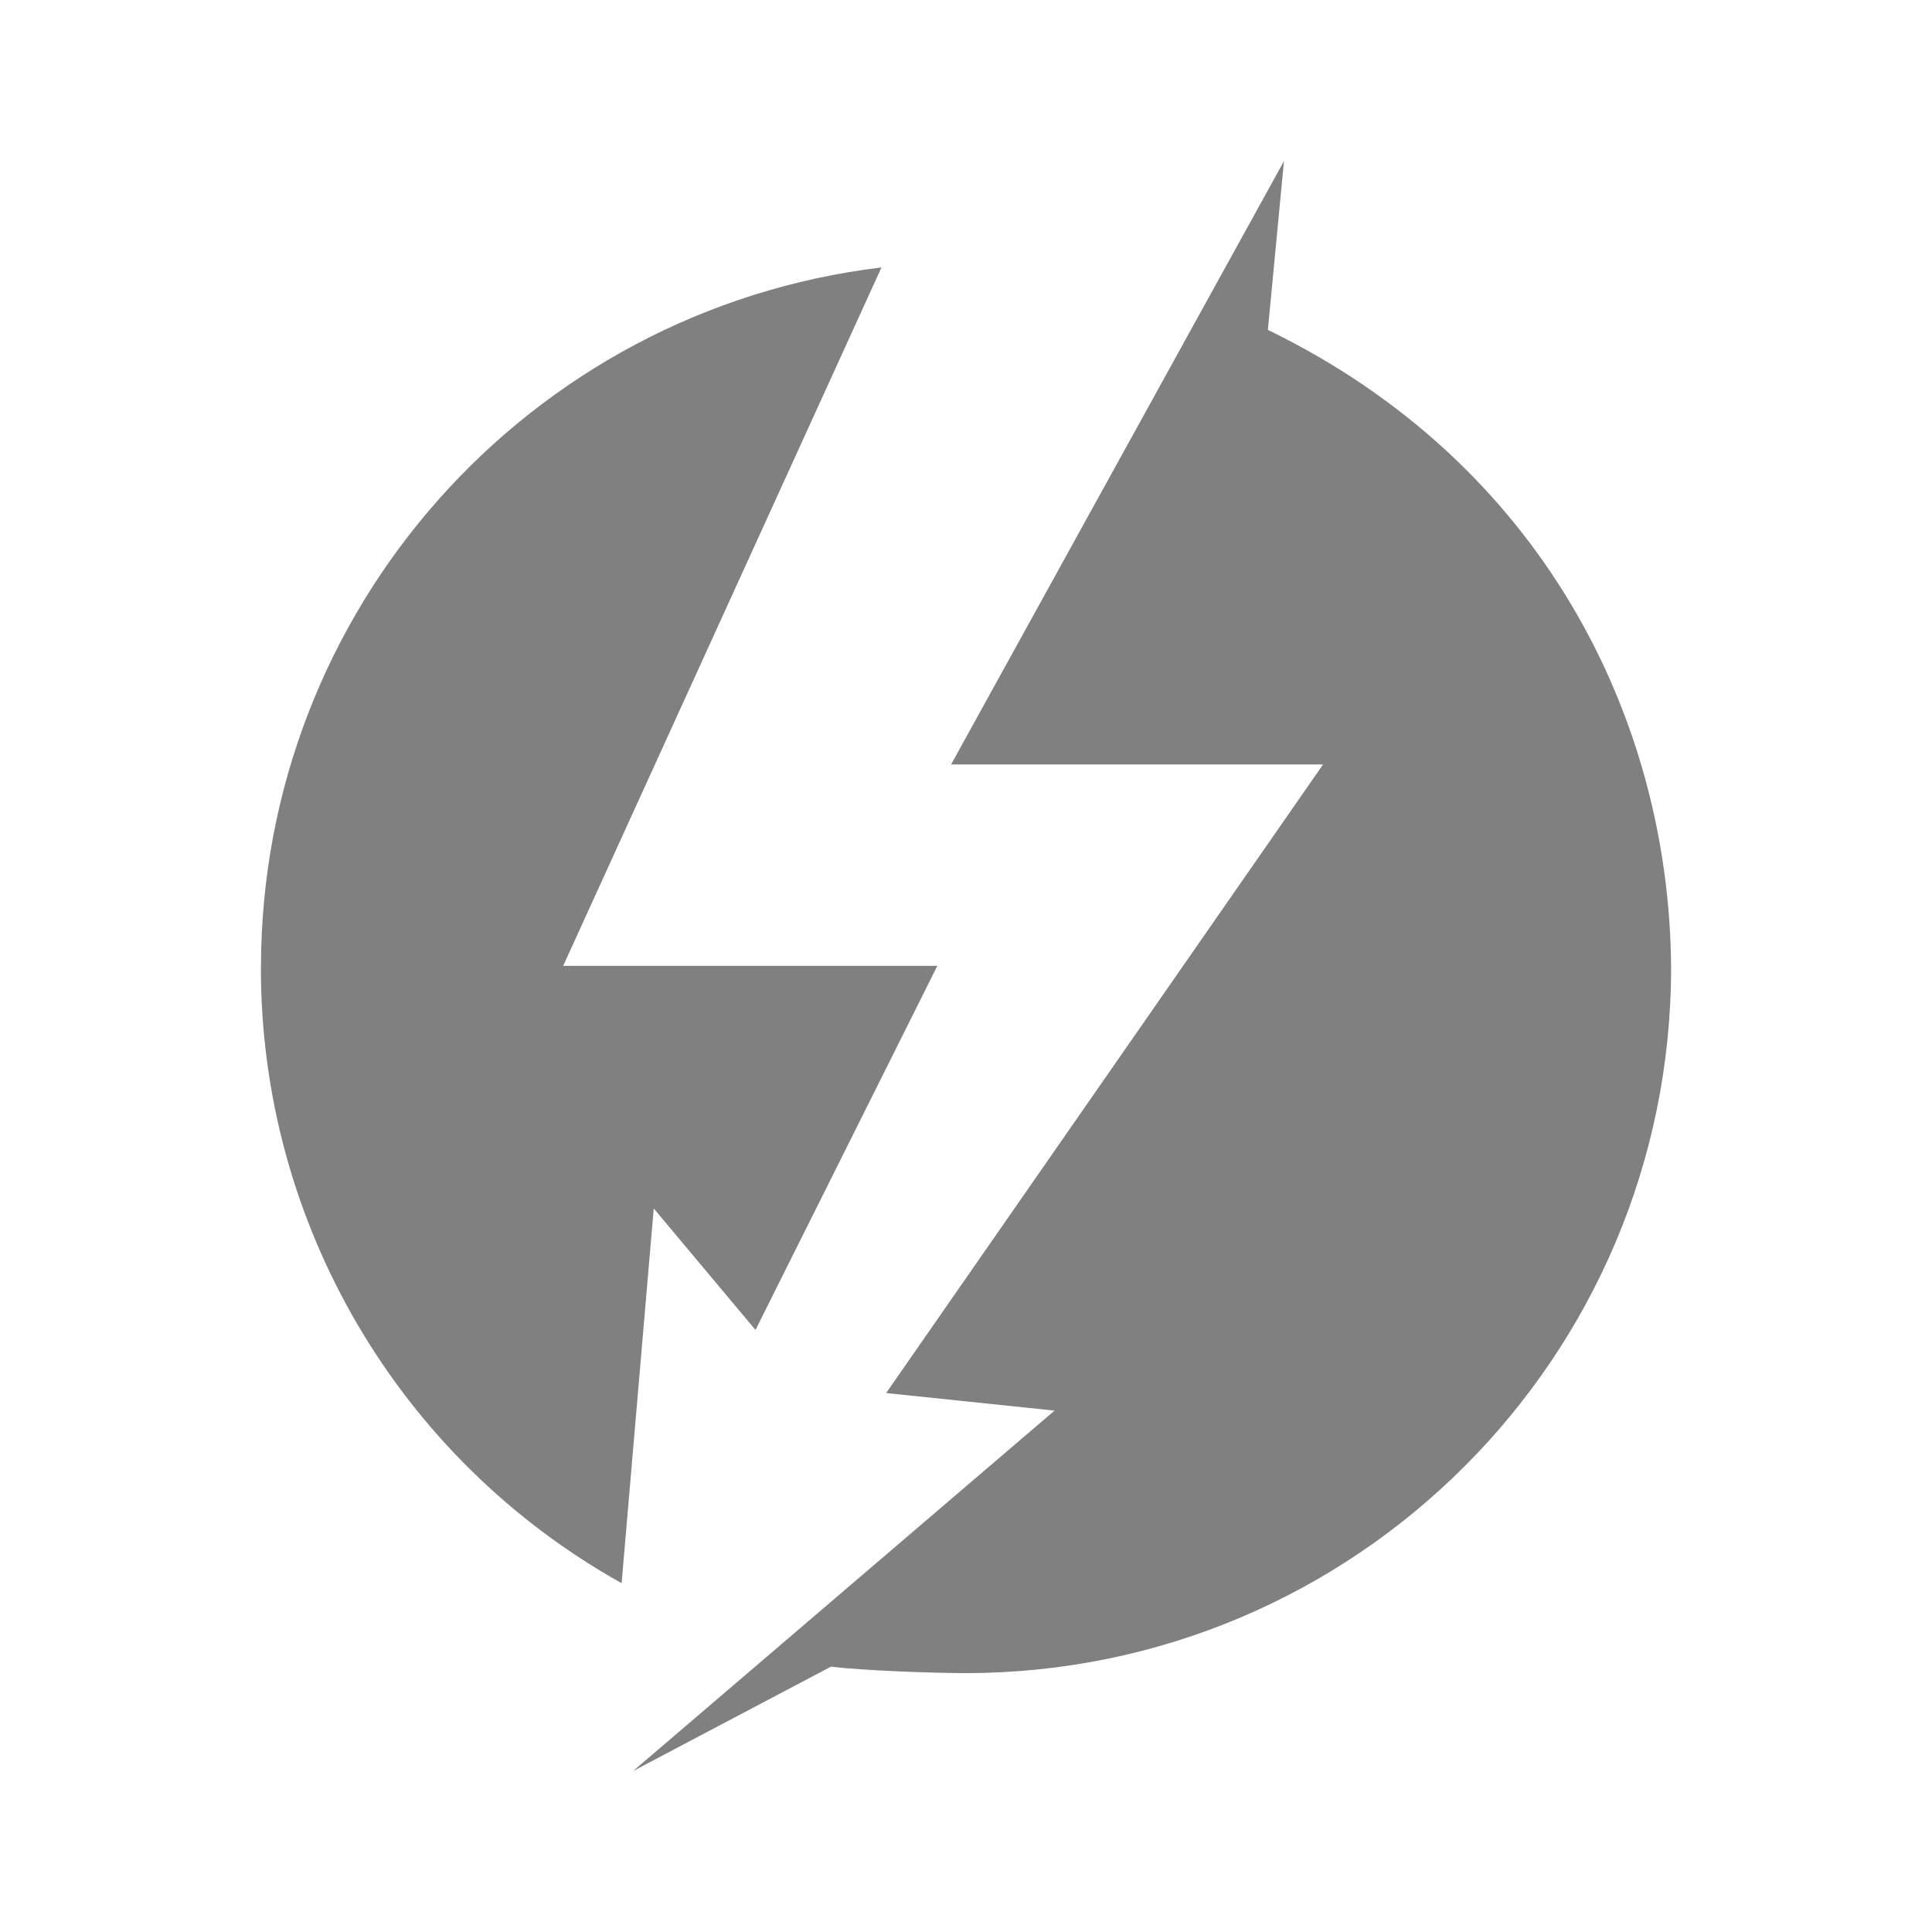
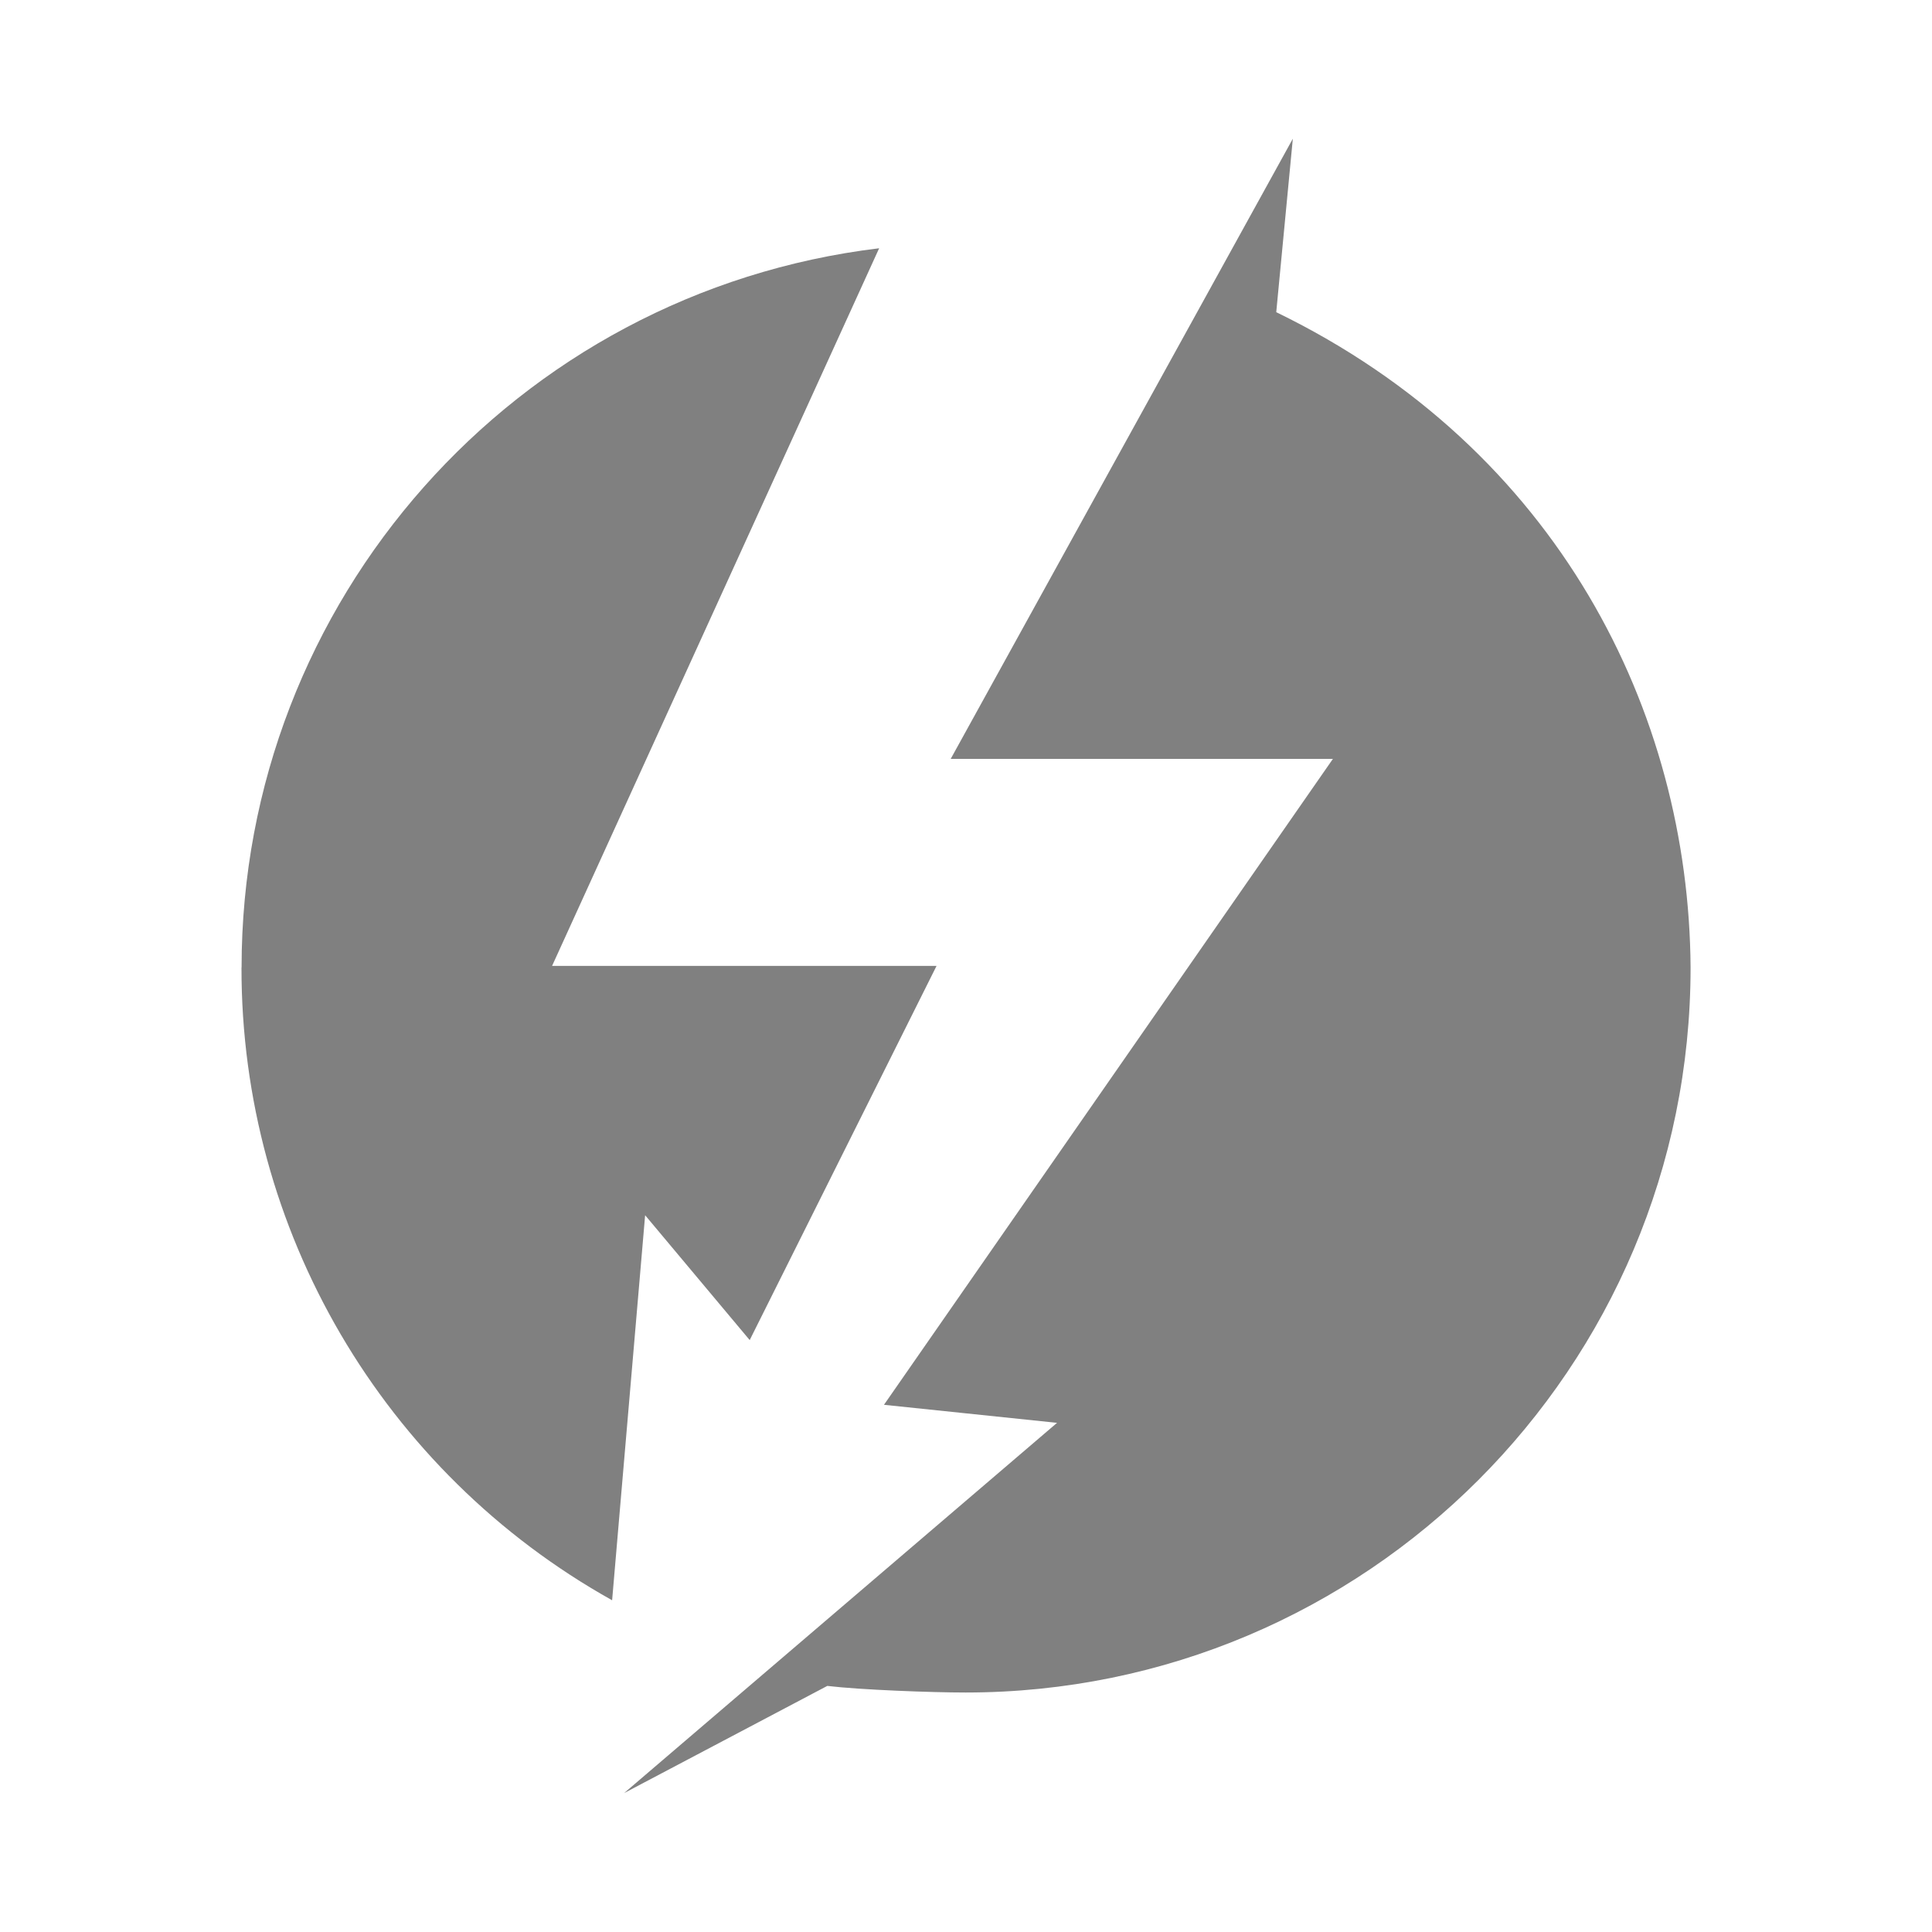
<svg xmlns="http://www.w3.org/2000/svg" height="24" width="24" version="1.1" id="svg4">
  <defs id="defs8" />
-   <path d="m 11.815,9.496 h 4.621 l -5.428,7.809 2.092,0.218 -5.235,4.477 2.457,-1.296 c 0.398,0.048 1.264,0.08 1.673,0.08 a 8.765,8.765 0 0 0 8.764,-8.766 c -0.02,-3.088 -1.602,-6.265 -5.009,-7.92 l 0.2,-2.097 z m -8.574,2.521 a 8.746,8.746 0 0 0 4.481,7.65 l 0.399,-4.655 1.264,1.509 2.259,-4.523 h -4.648 l 3.954,-8.676 a 8.758,8.758 0 0 0 -7.708,8.696" fill="#808080" id="path2" style="stroke-width:1" />
+   <path d="m 11.81,9.427 h 4.748 l -5.577,8.024 2.15,0.224 -5.379,4.6 2.525,-1.332 c 0.409,0.049 1.299,0.082 1.719,0.082 a 9.006,9.006 0 0 0 9.005,-9.008 c -0.021,-3.173 -1.646,-6.438 -5.147,-8.139 l 0.206,-2.155 z m -8.81,2.591 a 8.987,8.987 0 0 0 4.604,7.861 l 0.41,-4.783 1.299,1.551 2.321,-4.648 h -4.776 l 4.063,-8.915 a 8.999,8.999 0 0 0 -7.92,8.936" fill="#808080" id="path2" style="stroke-width:1" />
</svg>
